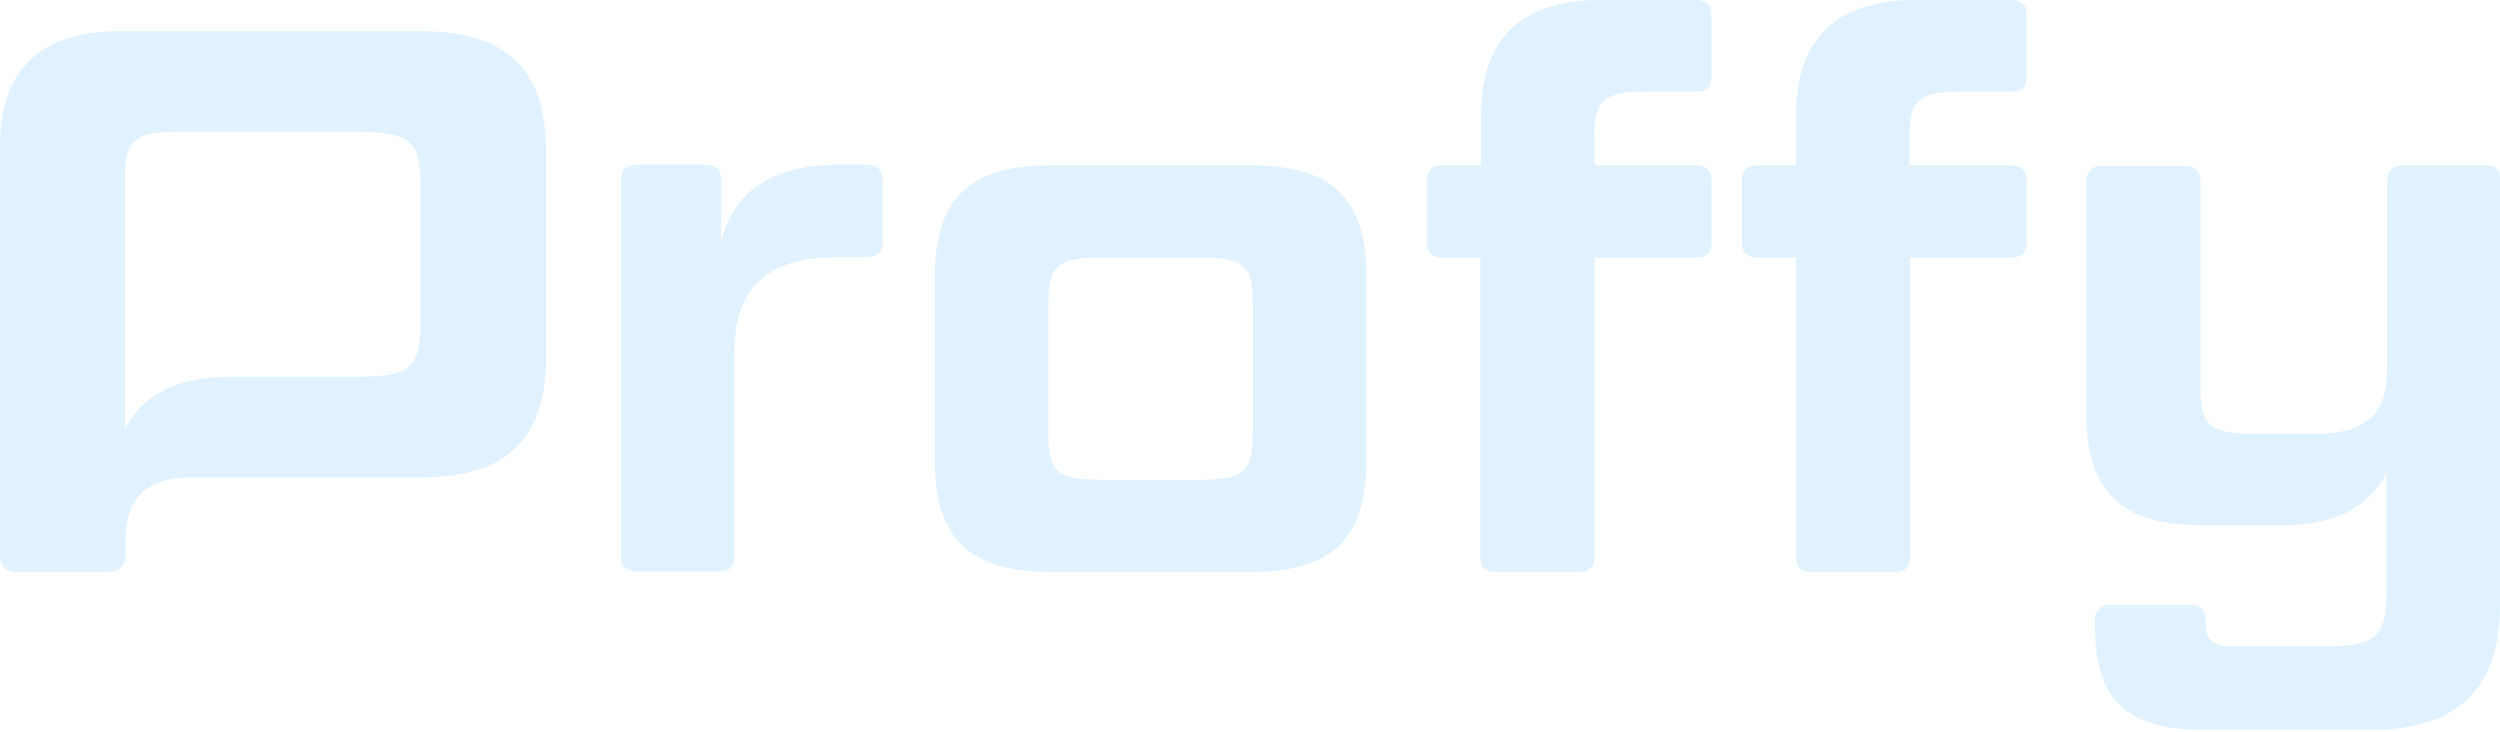
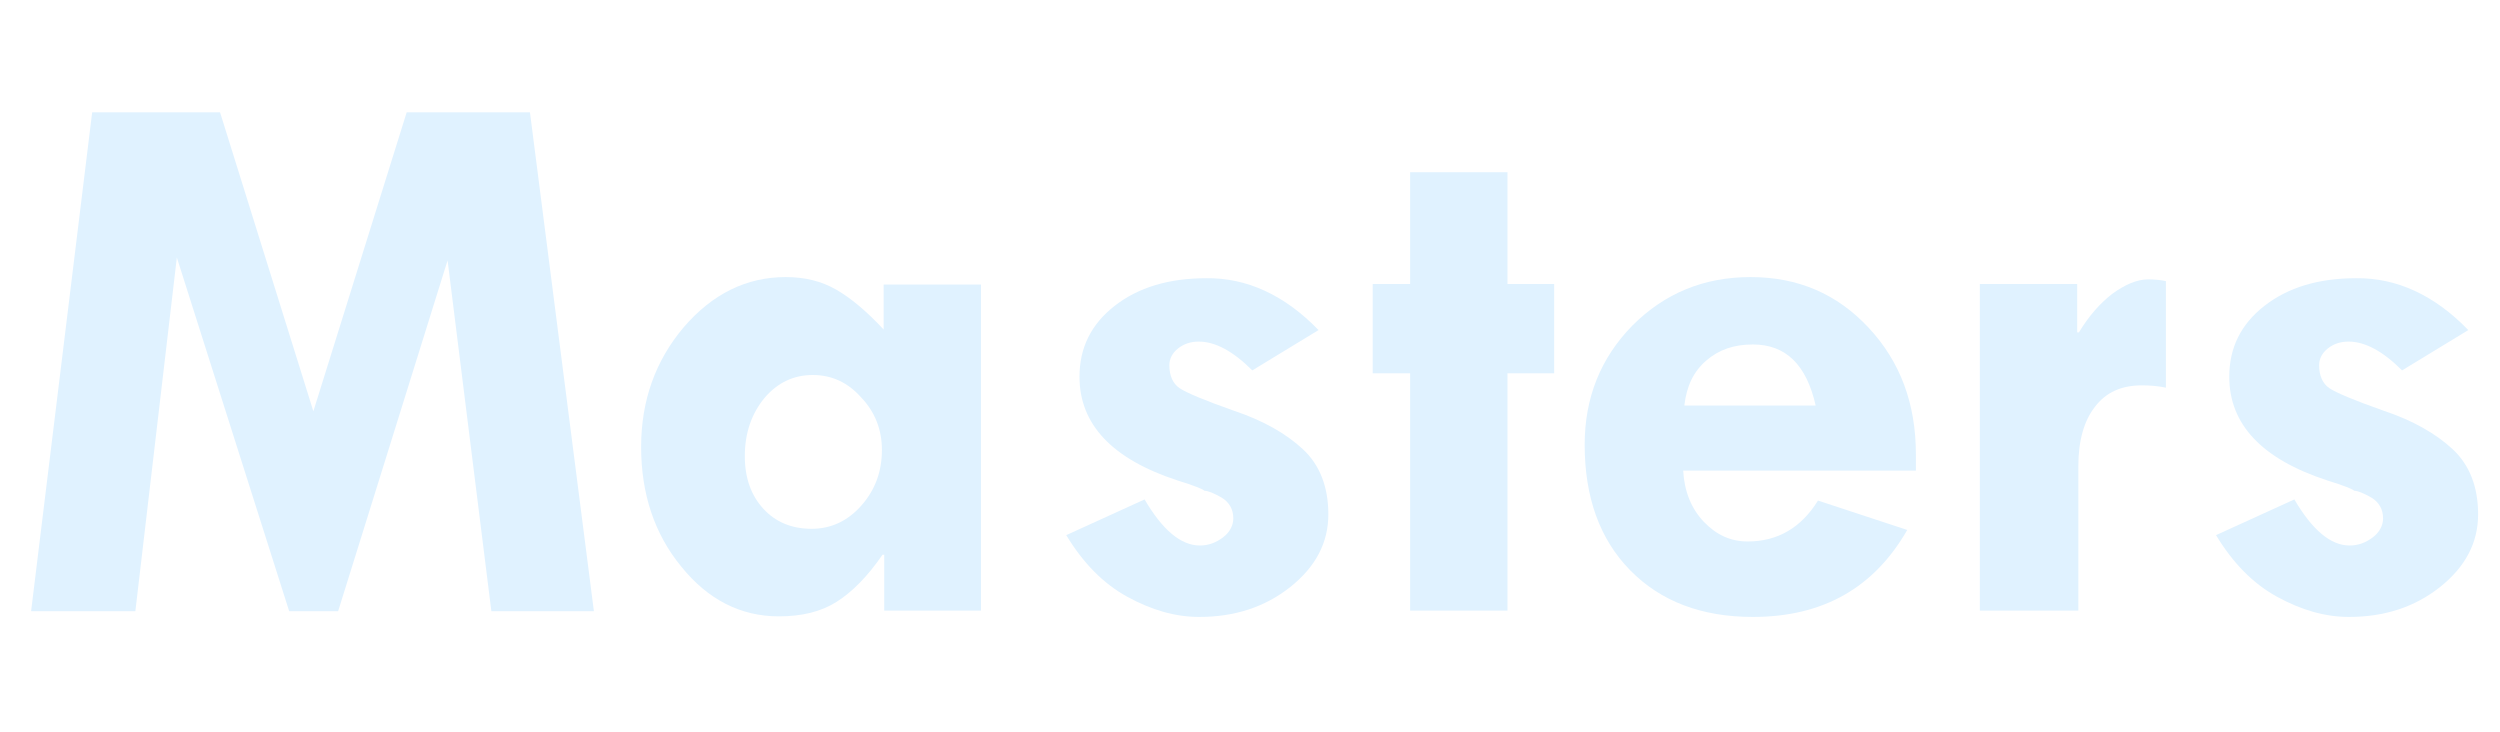
- <svg xmlns="http://www.w3.org/2000/svg" version="1.1" id="Camada_1" x="0px" y="0px" viewBox="-262 117 434 127" style="enable-background:new -262 117 434 127;" xml:space="preserve">
+ <svg xmlns="http://www.w3.org/2000/svg" version="1.1" id="Camada_1" x="0px" y="0px" viewBox="-262 217 434 127" style="enable-background:new -262 217 434 127;" xml:space="preserve">
  <style type="text/css">
- 	.st0{fill:#e0f2ff;}
+ 	.st0{fill:#E0F2FF;}
</style>
-   <path class="st0" d="M-189.2,122.4h-52c-13.8,0-20.8,6.7-20.8,20v71.1c0,1.7,0.9,2.8,3,2.8h15.7c1.9,0,3.1-1.1,3.1-2.8v-2.7  c0-6.6,2.8-10.2,9.7-10.9h41.3c15.2,0,22-6.6,22-20.9v-35.7C-167.2,128.9-174.1,122.4-189.2,122.4z M-189,173c0,7.8-1.8,9.4-11,9.4  h-22c-9.3,0-15.2,3.1-18.3,9.1v-43.9c0-6,1.5-7.7,8.9-7.7h31.4c9.3,0,11,1.6,11,9.4V173z" />
-   <path class="st0" d="M-117.4,161.7c-11.9,0-17.1,6-17.1,16.2v35.8c0,1.6-0.8,2.5-2.7,2.5h-14.2c-1.9,0-2.8-0.9-2.8-2.5v-65.5  c0-1.6,0.9-2.6,2.8-2.6h11.9c1.8,0,2.7,0.9,2.7,2.6v10.6c2.3-8.7,8.9-13.2,20.5-13.2h4.8c1.7,0,2.7,0.9,2.7,2.6v10.9  c0,1.7-0.9,2.5-2.7,2.5H-117.4z" />
-   <path class="st0" d="M-24.8,197.1c0,13.3-5.9,19.2-20,19.2h-34.9c-14,0-20-5.9-20-19.2v-32.2c0-13.3,6-19.2,20-19.2h34.9  c14.1,0,20,5.9,20,19.2V197.1z M-44.5,170c0-7-1.3-8.3-9.7-8.3h-16c-8.5,0-9.8,1.3-9.8,8.3v22c0,7,1.3,8.3,9.8,8.3h16  c8.3,0,9.7-1.3,9.7-8.3V170z" />
-   <path class="st0" d="M-4.9,161.7h-6.7c-1.8,0-2.7-0.8-2.7-2.5v-10.9c0-1.6,0.9-2.6,2.7-2.6h6.7V137c0-13.3,7-20,20.8-20h16.5  c1.9,0,2.7,0.9,2.7,2.5v10.9c0,1.8-0.8,2.5-2.7,2.5h-8.7c-7.4,0-8.9,1.6-8.9,7.7v5.1h17.6c1.9,0,2.7,0.9,2.7,2.6v10.9  c0,1.7-0.8,2.5-2.7,2.5H14.8v52.1c0,1.6-0.9,2.5-2.8,2.5H-2.3c-1.9,0-2.7-0.9-2.7-2.5V161.7z" />
-   <path class="st0" d="M49.8,161.7h-6.7c-1.7,0-2.7-0.8-2.7-2.5v-10.9c0-1.6,0.9-2.6,2.7-2.6h6.7V137c0-13.3,7-20,20.8-20h16.5  c1.9,0,2.7,0.9,2.7,2.5v10.9c0,1.8-0.8,2.5-2.7,2.5h-8.7c-7.4,0-8.9,1.6-8.9,7.7v5.1h17.6c1.9,0,2.7,0.9,2.7,2.6v10.9  c0,1.7-0.8,2.5-2.7,2.5H69.6v52.1c0,1.6-0.9,2.5-2.8,2.5H52.5c-1.9,0-2.7-0.9-2.7-2.5V161.7z" />
-   <path class="st0" d="M149.8,243.7h-29.3c-13.1,0-18.8-5.1-18.8-17.7v-1.3c0-0.4,0-0.7,0.1-1.1c0.1-0.3,0.3-0.7,0.6-0.9  c0.3-0.3,0.6-0.4,0.9-0.6c0.3-0.1,0.7-0.2,1.1-0.1h13.7c1.9,0,2.8,0.9,2.8,2.7v0.7c0,2.7,1.5,3.8,4.4,3.8h16.9  c8.1,0,10.1-2,10.1-8.9v-21.2c-3.1,6-9,9.1-18.3,9.1h-13.7c-14,0-20.1-5.9-20.1-19.2v-40.7c0-0.4,0-0.7,0.2-1  c0.1-0.3,0.3-0.6,0.6-0.9c0.3-0.2,0.6-0.4,0.9-0.5c0.3-0.1,0.7-0.2,1-0.1h14.4c1.7,0,2.7,0.9,2.7,2.6V184c0,7,1.5,8.3,9.8,8.3H140  c8.9,0,12.4-3.6,12.4-11v-33c0-1.6,0.9-2.6,2.7-2.6h14.4c0.3,0,0.7,0,1,0.1c0.3,0.1,0.6,0.3,0.9,0.5c0.2,0.2,0.4,0.5,0.5,0.9  c0.1,0.3,0.2,0.7,0.1,1v74.1C172,236.5,164.5,243.7,149.8,243.7z" />
+   <g>
+     <path class="st0" d="M-246,236.5h22.2l16.2,51.9l16.2-51.9h21.4l11.1,86.6h-17.8l-7.6-60.9l-19,60.9h-8.5l-19.5-61.4l-7.2,61.4   h-18.1L-246,236.5z" />
+     <path class="st0" d="M-108.5,323v-9.7h-0.3c-2.6,3.8-5.3,6.5-8,8.2c-2.7,1.7-6,2.5-10,2.5c-6.6,0-12.3-2.9-16.9-8.6   c-4.7-5.7-7-12.7-7-20.8c0-8.1,2.5-15,7.4-20.8c5-5.8,10.9-8.7,17.7-8.7c3.3,0,6.2,0.7,8.8,2.2c2.6,1.5,5.3,3.8,8.2,6.9v-7.8h16.9   V323H-108.5z M-120.9,282.1c-3.3,0-6.1,1.3-8.4,4c-2.2,2.7-3.4,6-3.4,10.1c0,3.8,1.1,6.8,3.2,9.1c2.1,2.3,4.9,3.5,8.4,3.5   c3.3,0,6.2-1.3,8.6-4s3.6-5.9,3.6-9.7c0-3.5-1.2-6.6-3.6-9.1C-114.8,283.4-117.6,282.1-120.9,282.1z" />
+     <path class="st0" d="M-33.1,274.3l-11.5,7c-3.3-3.3-6.4-5-9.3-5c-1.4,0-2.6,0.4-3.6,1.2s-1.5,1.8-1.5,2.9c0,1.8,0.6,3.2,1.8,4   c1.2,0.8,4.3,2.1,9.4,3.9c5.1,1.7,9.1,4,12,6.7s4.4,6.5,4.4,11.3c0,4.9-2.2,9.1-6.6,12.6c-4.4,3.5-9.7,5.2-15.8,5.2   c-4.2,0-8.3-1.2-12.5-3.5c-4.2-2.3-7.7-5.9-10.6-10.7l13.6-6.2c3.1,5.3,6.3,8,9.6,8c1.5,0,2.8-0.5,4-1.4s1.8-2.1,1.8-3.3   c0-1.6-0.7-2.8-2-3.6c-1.4-0.8-2.4-1.2-3-1.2c-0.3-0.3-1.8-0.9-4.7-1.8c-11.3-3.7-17-9.7-17-18c0-5,2-9.1,6.1-12.3   c4.1-3.2,9.4-4.8,15.9-4.8C-45.6,265.2-39,268.2-33.1,274.3z" />
+     <path class="st0" d="M-17.2,246.9h16.9v19.4h8.1v15.5h-8.1V323h-16.9v-41.2h-6.5v-15.5h6.5V246.9z" />
+     <path class="st0" d="M70.6,298.7H30.2c0.2,3.6,1.4,6.6,3.6,8.9c2.2,2.3,4.7,3.4,7.6,3.4c5.2,0,9.3-2.4,12.2-7.1l15.5,5.1   c-5.8,10.1-14.7,15.1-26.8,15.1c-8.9,0-16-2.7-21.3-8.1s-7.9-12.7-7.9-21.8c0-8.2,2.8-15.1,8.3-20.7c5.6-5.6,12.4-8.4,20.5-8.4   c8.2,0,15,2.9,20.5,8.8c5.5,5.9,8.2,13.2,8.2,22V298.7z M30.4,287.4h22.8c-1.6-7.1-5.2-10.6-10.9-10.6c-3.3,0-5.9,0.9-8.1,2.8   S30.8,284,30.4,287.4z" />
+     <path class="st0" d="M98.6,266.3v8.4h0.3c1.7-2.8,3.6-5,5.8-6.7c2.2-1.6,4.3-2.5,6.2-2.5c1.1,0,2.2,0.1,3.1,0.3v18.5   c-1.4-0.3-2.8-0.4-4.2-0.4c-3.5,0-6.2,1.2-8.1,3.7c-1.9,2.4-2.9,5.9-2.9,10.3V323H81.7v-56.7H98.6z" />
+     <path class="st0" d="M166.5,274.3l-11.5,7c-3.3-3.3-6.4-5-9.3-5c-1.4,0-2.6,0.4-3.6,1.2s-1.5,1.8-1.5,2.9c0,1.8,0.6,3.2,1.8,4   c1.2,0.8,4.3,2.1,9.4,3.9c5.1,1.7,9.1,4,12,6.7s4.4,6.5,4.4,11.3c0,4.9-2.2,9.1-6.6,12.6c-4.4,3.5-9.7,5.2-15.8,5.2   c-4.2,0-8.3-1.2-12.5-3.5c-4.2-2.3-7.7-5.9-10.6-10.7l13.6-6.2c3.1,5.3,6.3,8,9.6,8c1.5,0,2.8-0.5,4-1.4s1.8-2.1,1.8-3.3   c0-1.6-0.7-2.8-2-3.6c-1.4-0.8-2.4-1.2-3-1.2c-0.3-0.3-1.8-0.9-4.7-1.8c-11.3-3.7-17-9.7-17-18c0-5,2-9.1,6.1-12.3   c4.1-3.2,9.4-4.8,15.9-4.8C154,265.2,160.6,268.2,166.5,274.3z" />
+   </g>
</svg>
